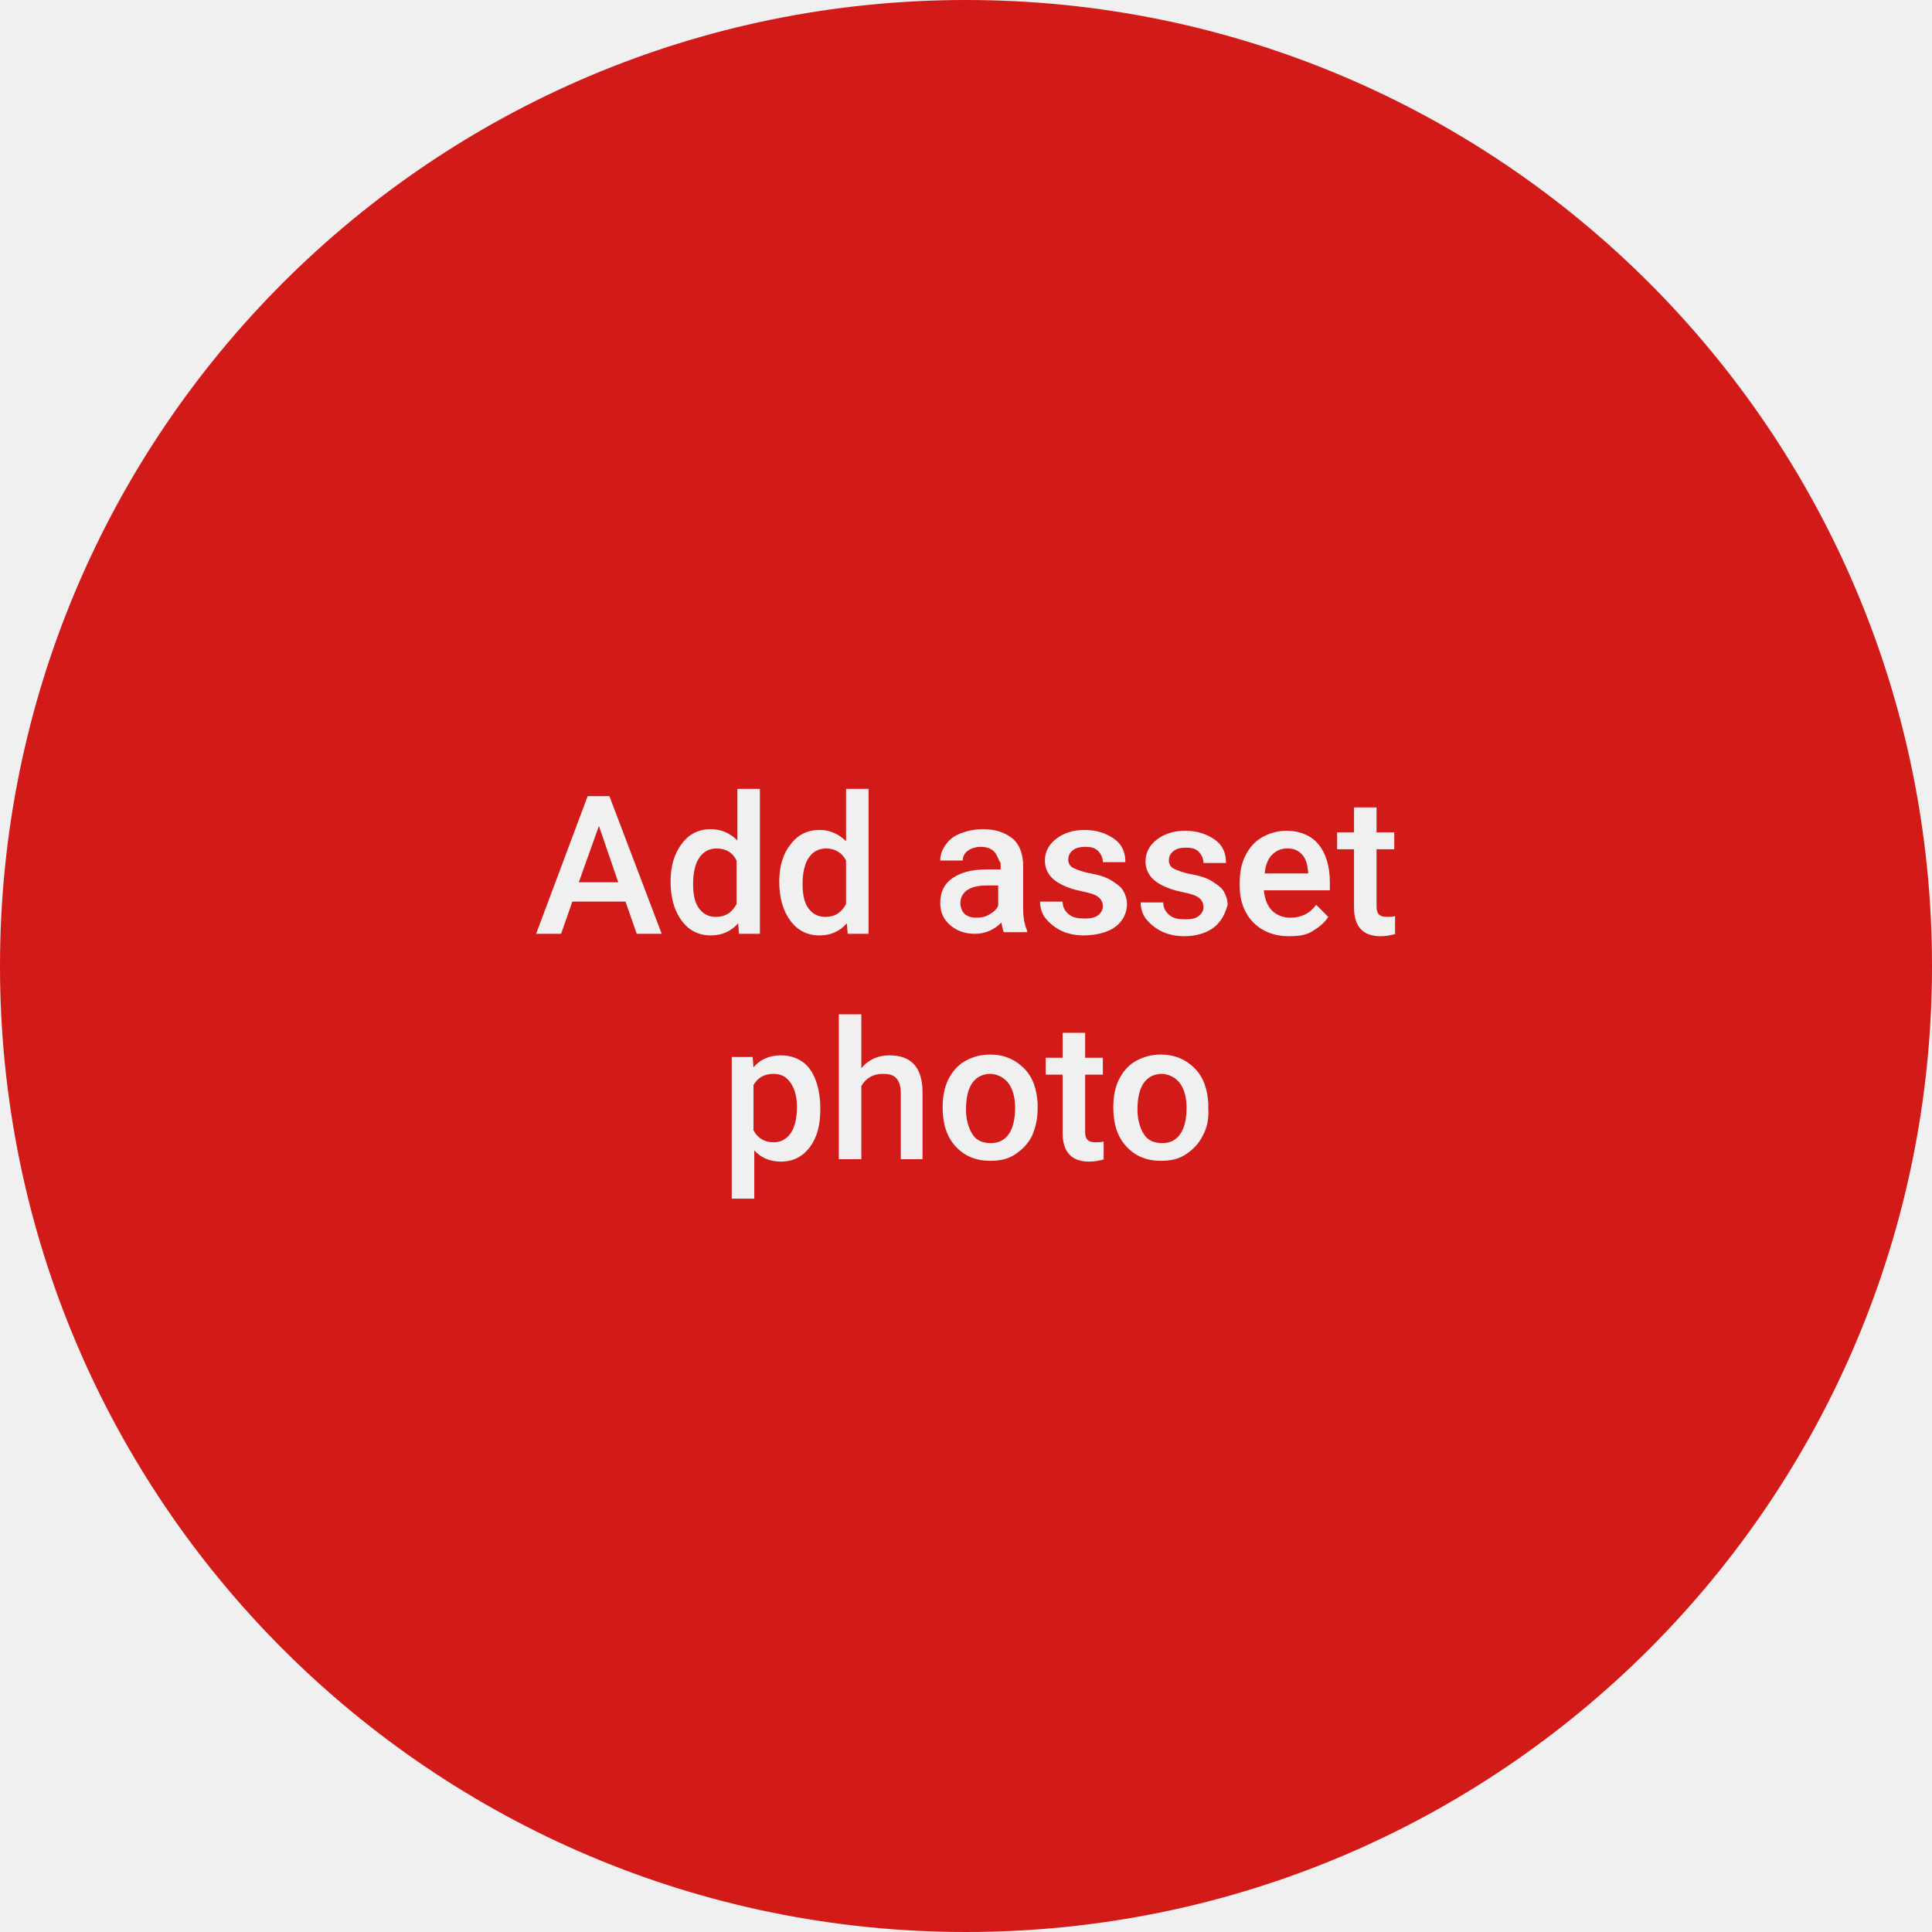
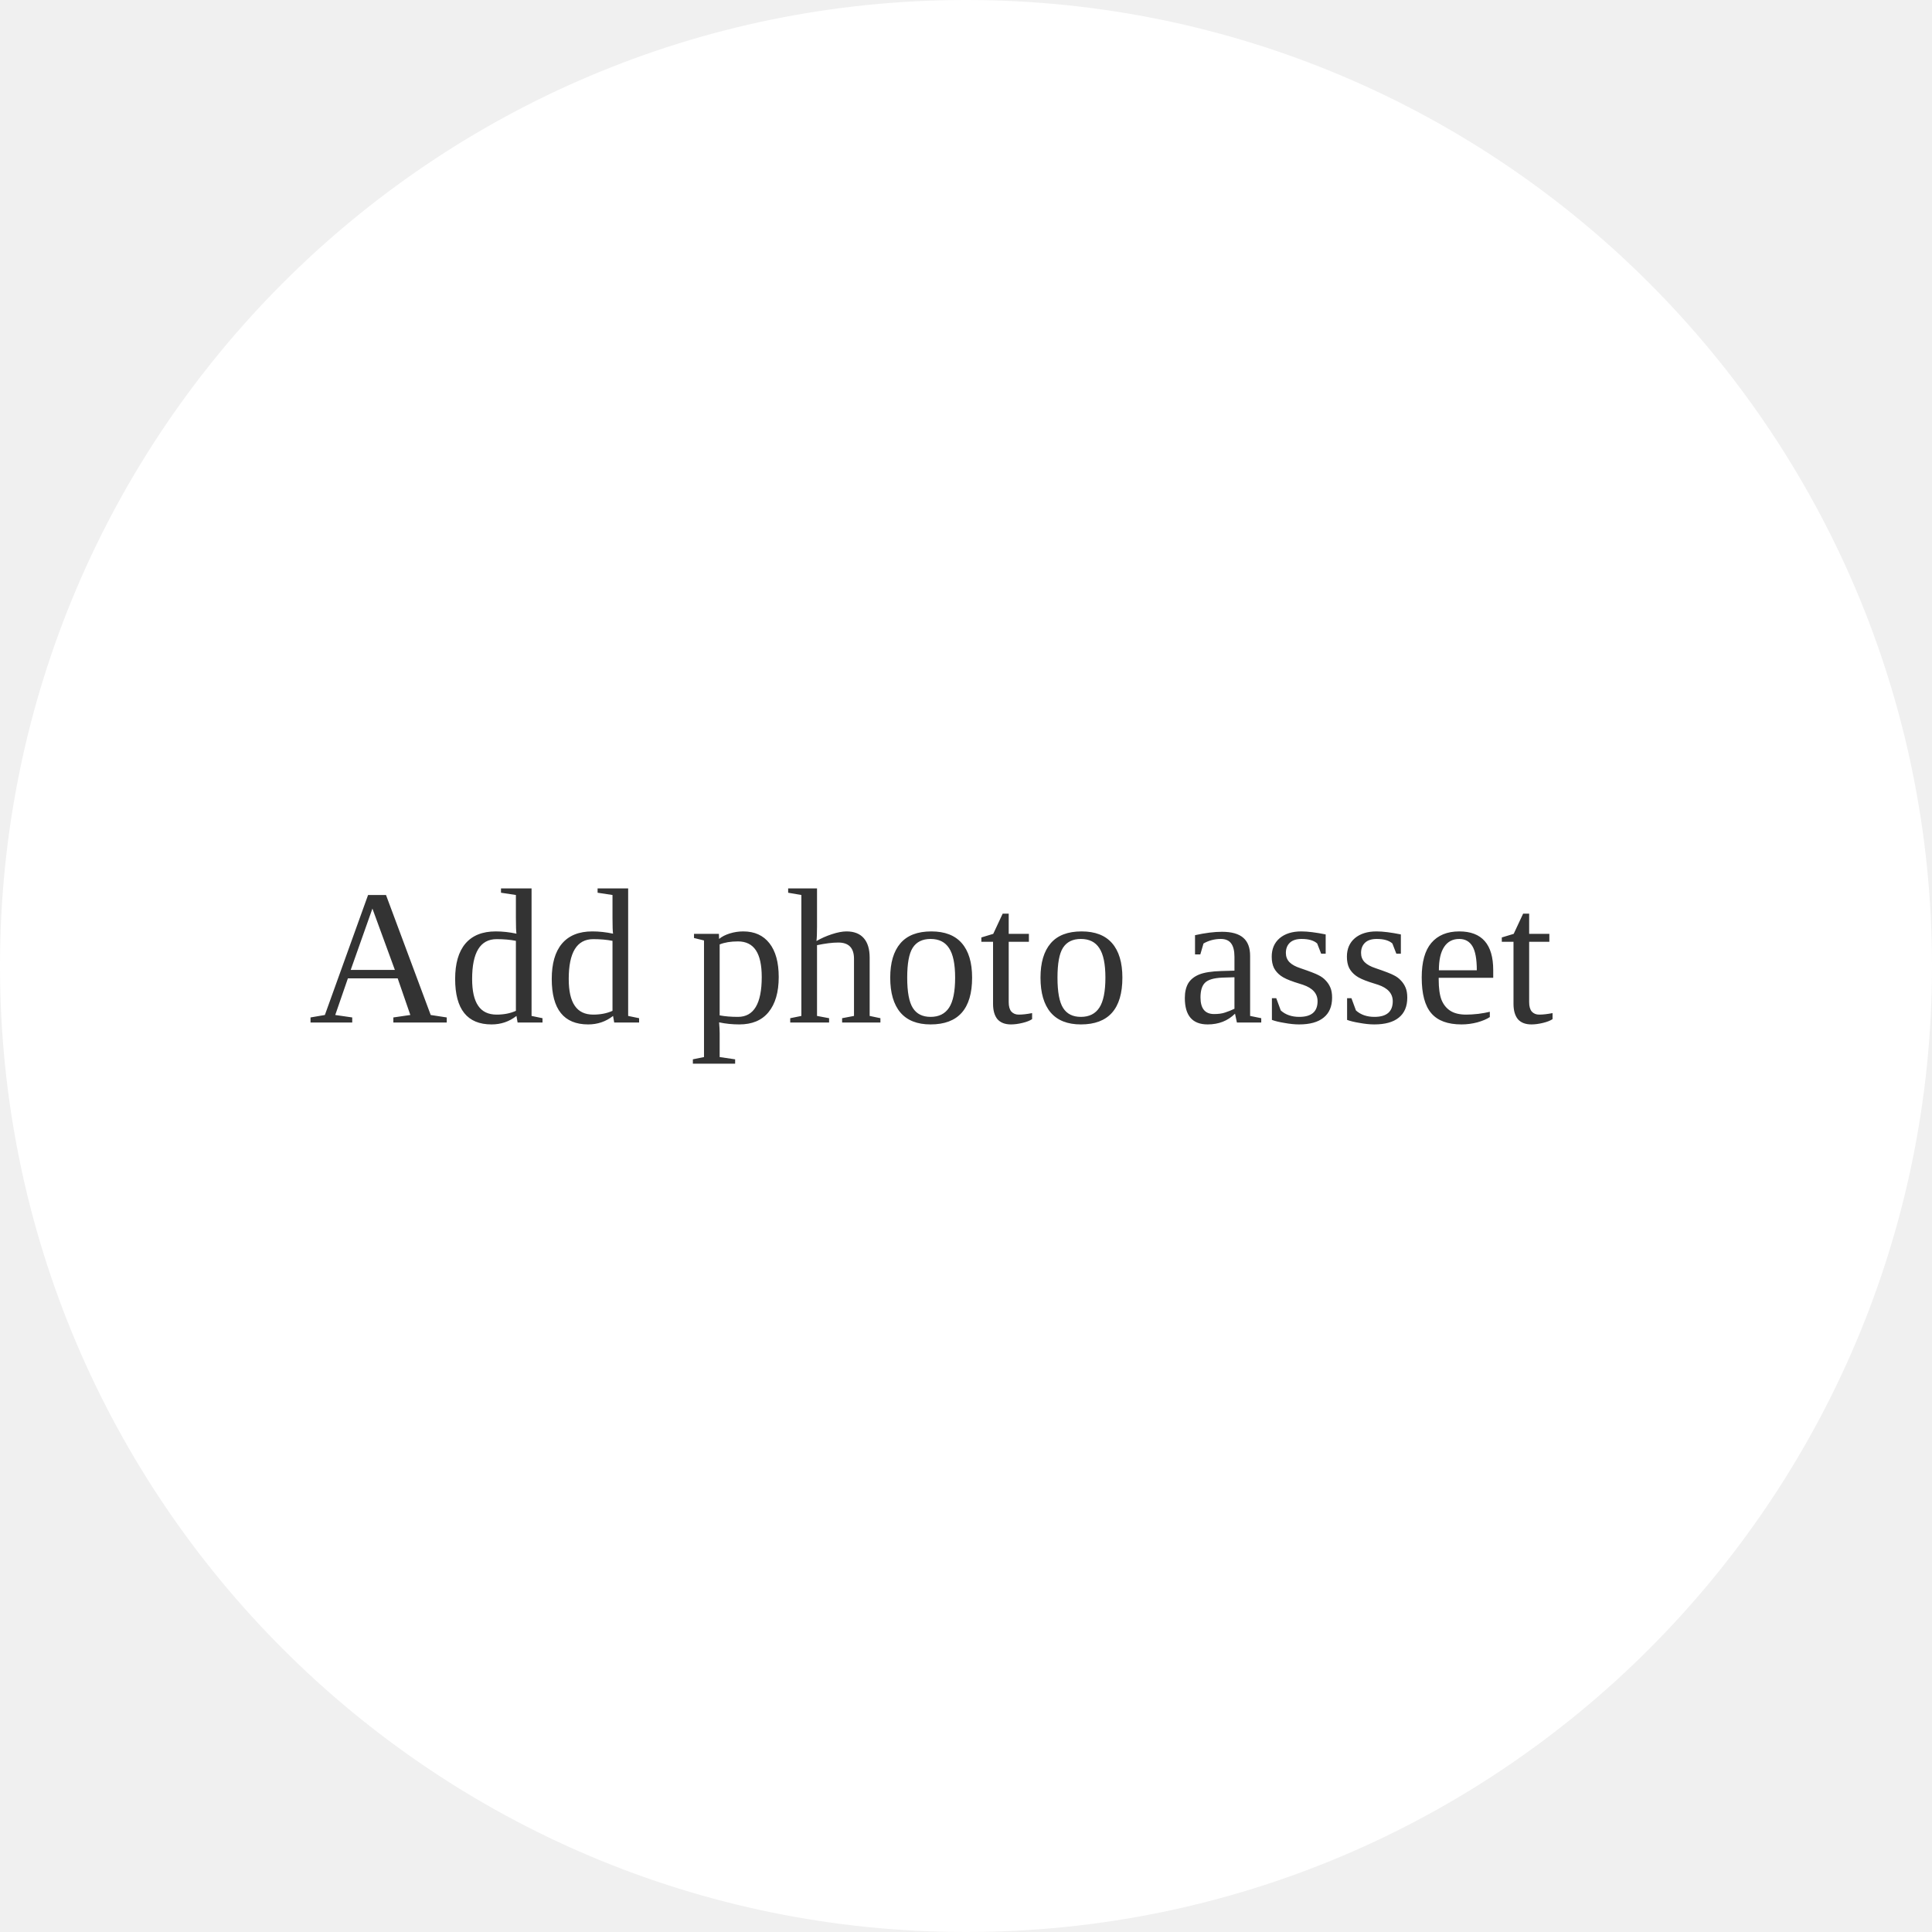
- <svg xmlns="http://www.w3.org/2000/svg" version="1.1" id="Слой_1" x="0px" y="0px" viewBox="0 0 240 240" style="enable-background:new 0 0 240 240;" xml:space="preserve">
+ <svg xmlns="http://www.w3.org/2000/svg" version="1.1" id="Layer_1" x="0px" y="0px" viewBox="0 0 160 160" style="enable-background:new 0 0 160 160;" xml:space="preserve">
  <style type="text/css">
- 	.st0{fill:#d21a19;}
+ 	.st0{fill:#FFFFFF;}
+ 	.st1{fill:#333333;}
+ 	.st2{}
+ 	.st3{font-size:16px;}
</style>
-   <g>
-     <path class="st0" d="M144.3,133.4c-0.9,0-1.7,0.4-2.2,1.1s-0.8,1.8-0.8,3.3c0,1.3,0.3,2.3,0.8,3.1s1.3,1.1,2.3,1.1s1.7-0.4,2.2-1.1   s0.8-1.8,0.8-3.3c0-1.3-0.3-2.3-0.8-3S145.2,133.4,144.3,133.4z" />
-     <path class="st0" d="M120.1,110.6c-0.5,0.4-0.8,0.9-0.8,1.6c0,0.5,0.2,1,0.5,1.3s0.8,0.5,1.5,0.5c0.6,0,1.1-0.1,1.6-0.4   s0.9-0.6,1.1-1.1V110h-1.5C121.5,110,120.7,110.2,120.1,110.6z" />
-     <path class="st0" d="M89,105.4c-0.9,0-1.6,0.4-2.1,1.1s-0.8,1.8-0.8,3.3c0,1.3,0.2,2.3,0.7,3s1.2,1.1,2.1,1.1c1.2,0,2-0.5,2.6-1.6   v-5.4C91,105.9,90.2,105.4,89,105.4z" />
-     <polygon class="st0" points="71.9,109.6 76.8,109.6 74.4,102.6  " />
-     <path class="st0" d="M123,133.4c-0.9,0-1.7,0.4-2.2,1.1s-0.8,1.8-0.8,3.3c0,1.3,0.3,2.3,0.8,3.1s1.3,1.1,2.3,1.1s1.7-0.4,2.2-1.1   s0.8-1.8,0.8-3.3c0-1.3-0.3-2.3-0.8-3S123.9,133.4,123,133.4z" />
-     <path class="st0" d="M120,0C53.7,0,0,53.7,0,120s53.7,120,120,120s120-53.7,120-120S186.3,0,120,0z M98.2,104.9   c0.9-1.2,2.1-1.8,3.6-1.8c1.3,0,2.4,0.5,3.3,1.4V98h2.8v18h-2.6l-0.1-1.3c-0.9,1-2,1.5-3.4,1.5c-1.5,0-2.7-0.6-3.6-1.8   s-1.4-2.8-1.4-4.9C96.8,107.6,97.3,106,98.2,104.9z M79.1,116l-1.4-4h-6.6l-1.4,4h-3.1L73,98.9h2.7l6.5,17.1H79.1z M84.7,114.4   c-0.9-1.2-1.4-2.8-1.4-4.9c0-2,0.5-3.5,1.4-4.7s2.1-1.8,3.6-1.8c1.3,0,2.4,0.5,3.3,1.4V98h2.8v18h-2.6l-0.1-1.3   c-0.9,1-2,1.5-3.4,1.5C86.8,116.2,85.6,115.6,84.7,114.4z M101.9,137.8c0,2-0.4,3.5-1.3,4.7s-2.1,1.8-3.6,1.8   c-1.4,0-2.5-0.5-3.3-1.4v6h-2.8v-17.6h2.6l0.1,1.3c0.8-1,2-1.5,3.4-1.5c1.5,0,2.8,0.6,3.6,1.7s1.3,2.8,1.3,4.8V137.8z M114.7,144   h-2.8v-8.2c0-0.9-0.2-1.5-0.6-1.9s-0.9-0.5-1.7-0.5c-1.1,0-2,0.5-2.6,1.5v9.1h-2.8v-18h2.8v6.7c0.9-1.1,2.1-1.6,3.5-1.6   c2.7,0,4.1,1.5,4.1,4.6V144z M123.5,105.8c-0.4-0.4-0.9-0.6-1.7-0.6c-0.6,0-1.2,0.2-1.6,0.5s-0.6,0.7-0.6,1.2h-2.8   c0-0.7,0.2-1.3,0.7-2s1.1-1.1,1.9-1.4s1.7-0.5,2.7-0.5c1.5,0,2.7,0.4,3.6,1.1s1.3,1.8,1.4,3.1v5.7c0,1.1,0.2,2.1,0.5,2.7v0.2h-2.9   c-0.1-0.2-0.2-0.6-0.3-1.2c-0.9,0.9-2,1.4-3.3,1.4c-1.3,0-2.3-0.4-3.1-1.1s-1.2-1.6-1.2-2.7c0-1.4,0.5-2.4,1.5-3.1s2.4-1.1,4.3-1.1   h1.7v-0.8C124,106.8,123.9,106.2,123.5,105.8z M128.2,141.1c-0.5,1-1.2,1.7-2.1,2.3s-1.9,0.8-3.1,0.8c-1.8,0-3.2-0.6-4.3-1.8   s-1.6-2.8-1.6-4.8v-0.1c0-1.2,0.2-2.4,0.7-3.4s1.2-1.8,2.1-2.3s1.9-0.8,3.1-0.8c1.7,0,3.1,0.6,4.2,1.7s1.6,2.6,1.7,4.4l0,0.7   C128.9,139,128.6,140.2,128.2,141.1z M137.2,144c-0.6,0.2-1.3,0.3-1.9,0.3c-2.2,0-3.3-1.2-3.3-3.6v-7.2h-2.1v-2.1h2.1v-3.1h2.8v3.1   h2.2v2.1h-2.2v7.1c0,0.5,0.1,0.8,0.3,1s0.5,0.3,1,0.3c0.3,0,0.7,0,1-0.1V144z M134.6,116.2c-1,0-2-0.2-2.8-0.6s-1.4-0.9-1.9-1.5   s-0.7-1.4-0.7-2.1h2.8c0,0.7,0.3,1.2,0.8,1.6s1.1,0.5,1.9,0.5c0.8,0,1.3-0.1,1.7-0.4s0.6-0.7,0.6-1.1c0-0.5-0.2-0.9-0.6-1.2   s-1.1-0.5-2.1-0.7s-1.8-0.5-2.4-0.8c-1.4-0.7-2.1-1.7-2.1-3c0-1.1,0.5-2,1.4-2.7s2.1-1.1,3.5-1.1c1.5,0,2.7,0.4,3.7,1.1   s1.4,1.7,1.4,2.9h-2.8c0-0.5-0.2-1-0.6-1.4s-0.9-0.5-1.6-0.5c-0.6,0-1.1,0.1-1.5,0.4s-0.6,0.7-0.6,1.2c0,0.4,0.2,0.8,0.6,1   s1.1,0.5,2.2,0.7s2,0.5,2.6,0.9s1.1,0.7,1.4,1.2s0.5,1.1,0.5,1.7c0,1.1-0.5,2.1-1.4,2.8S136.2,116.2,134.6,116.2z M149.4,141.1   c-0.5,1-1.2,1.7-2.1,2.3s-1.9,0.8-3.1,0.8c-1.8,0-3.2-0.6-4.3-1.8s-1.6-2.8-1.6-4.8v-0.1c0-1.2,0.2-2.4,0.7-3.4s1.2-1.8,2.1-2.3   s1.9-0.8,3.1-0.8c1.7,0,3.1,0.6,4.2,1.7s1.6,2.6,1.7,4.4l0,0.7C150.2,139,149.9,140.2,149.4,141.1z M150.8,115.2   c-0.9,0.7-2.2,1.1-3.7,1.1c-1,0-2-0.2-2.8-0.6s-1.4-0.9-1.9-1.5s-0.7-1.4-0.7-2.1h2.8c0,0.7,0.3,1.2,0.8,1.6s1.1,0.5,1.9,0.5   c0.8,0,1.3-0.1,1.7-0.4s0.6-0.7,0.6-1.1c0-0.5-0.2-0.9-0.6-1.2s-1.1-0.5-2.1-0.7s-1.8-0.5-2.4-0.8c-1.4-0.7-2.1-1.7-2.1-3   c0-1.1,0.5-2,1.4-2.7s2.1-1.1,3.5-1.1c1.5,0,2.7,0.4,3.7,1.1s1.4,1.7,1.4,2.9h-2.8c0-0.5-0.2-1-0.6-1.4s-0.9-0.5-1.6-0.5   c-0.6,0-1.1,0.1-1.5,0.4s-0.6,0.7-0.6,1.2c0,0.4,0.2,0.8,0.6,1s1.1,0.5,2.2,0.7s2,0.5,2.6,0.9s1.1,0.7,1.4,1.2s0.5,1.1,0.5,1.7   C152.2,113.5,151.7,114.5,150.8,115.2z M165.3,110.6H157c0.1,1,0.4,1.9,1,2.5s1.4,0.9,2.3,0.9c1.3,0,2.4-0.5,3.2-1.6l1.5,1.5   c-0.5,0.8-1.2,1.3-2,1.8s-1.8,0.6-2.9,0.6c-1.8,0-3.3-0.6-4.4-1.7s-1.7-2.7-1.7-4.5v-0.4c0-1.3,0.2-2.4,0.7-3.4s1.2-1.8,2.1-2.3   s1.9-0.8,3-0.8c1.7,0,3.1,0.6,4,1.7s1.4,2.7,1.4,4.7V110.6z M173.4,116c-0.6,0.2-1.3,0.3-1.9,0.3c-2.2,0-3.3-1.2-3.3-3.6v-7.2h-2.1   v-2.1h2.1v-3.1h2.8v3.1h2.2v2.1h-2.2v7.1c0,0.5,0.1,0.8,0.3,1s0.5,0.3,1,0.3c0.3,0,0.7,0,1-0.1V116z" />
-     <path class="st0" d="M102.5,113.9c1.2,0,2-0.5,2.6-1.6v-5.4c-0.5-1-1.4-1.5-2.5-1.5c-0.9,0-1.6,0.4-2.1,1.1s-0.8,1.8-0.8,3.3   c0,1.3,0.2,2.3,0.7,3S101.6,113.9,102.5,113.9z" />
-     <path class="st0" d="M96.1,133.4c-1.2,0-2,0.5-2.5,1.4v5.6c0.5,1,1.4,1.5,2.5,1.5c0.9,0,1.6-0.4,2.1-1.1s0.8-1.8,0.8-3.3   c0-1.3-0.3-2.3-0.8-3S97.1,133.4,96.1,133.4z" />
-     <path class="st0" d="M159.9,105.4c-0.8,0-1.4,0.3-1.9,0.8s-0.8,1.3-0.9,2.3h5.4v-0.2c-0.1-1-0.3-1.7-0.8-2.2   S160.7,105.4,159.9,105.4z" />
-   </g>
+   <circle class="st0" cx="80" cy="80" r="80" />
+   <text transform="matrix(1 0 0 1 25.5605 84.6821)" class="st1 st2 st3">Add photo asset</text>
</svg>
